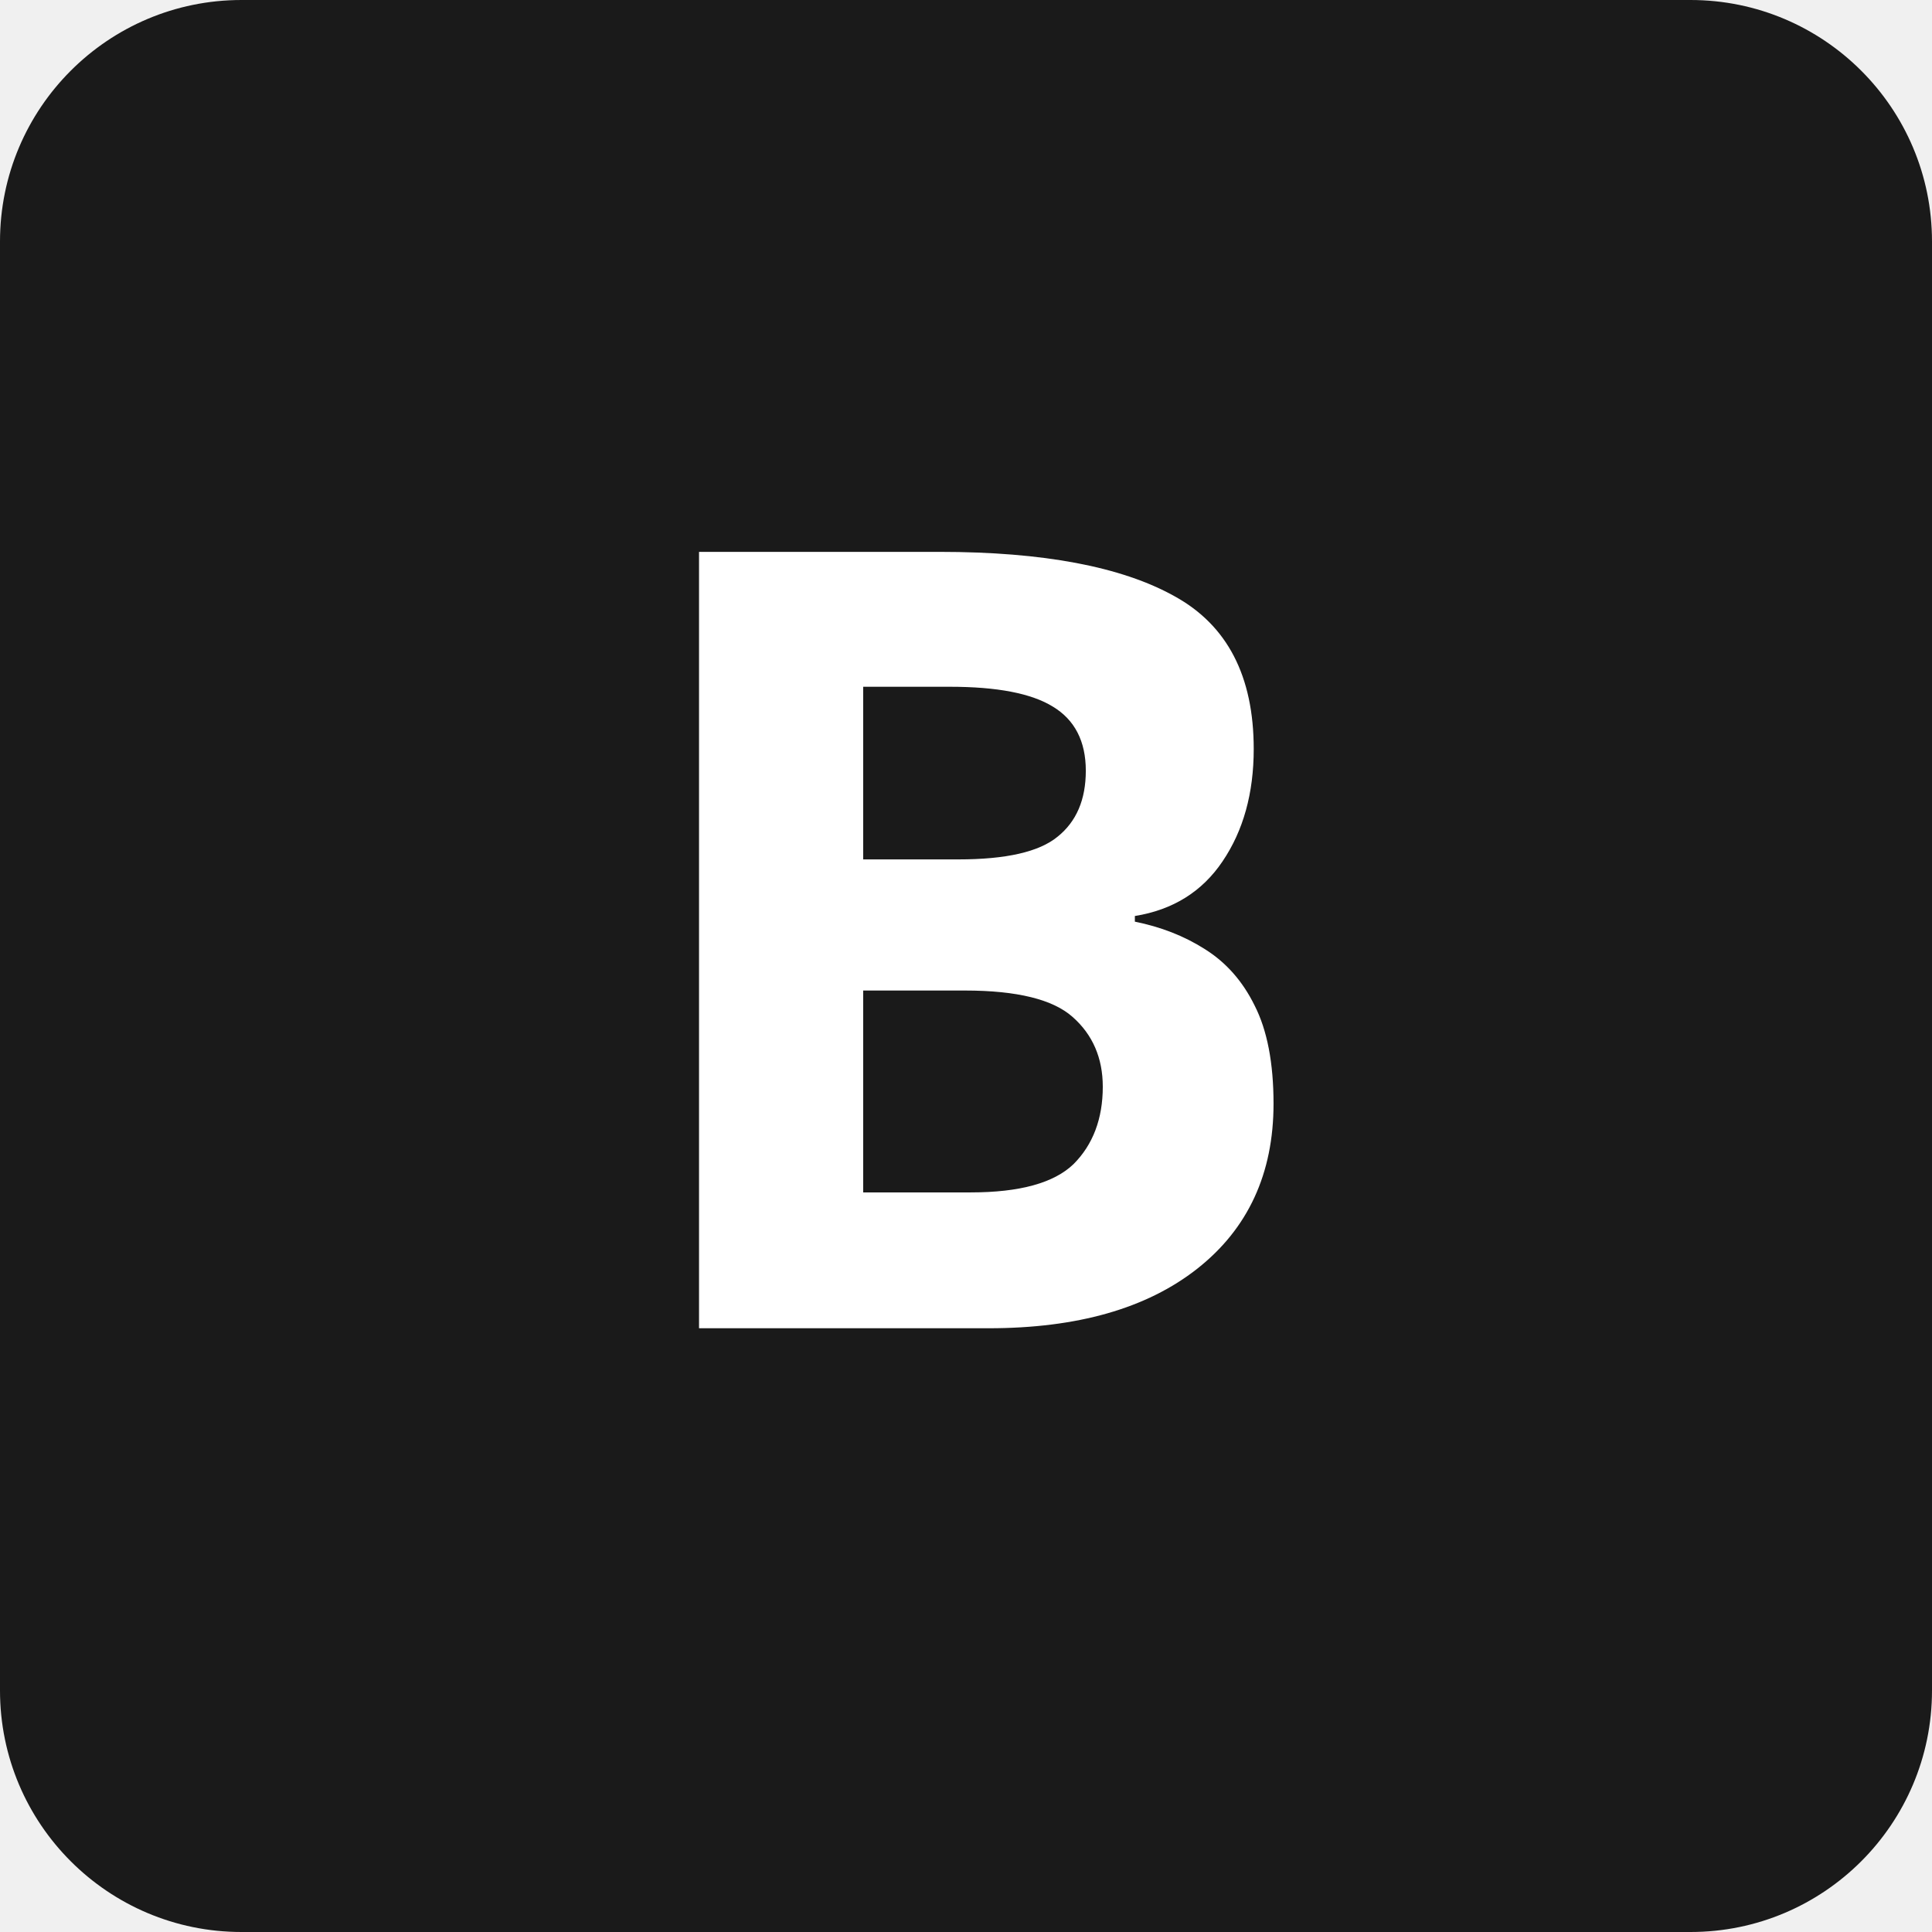
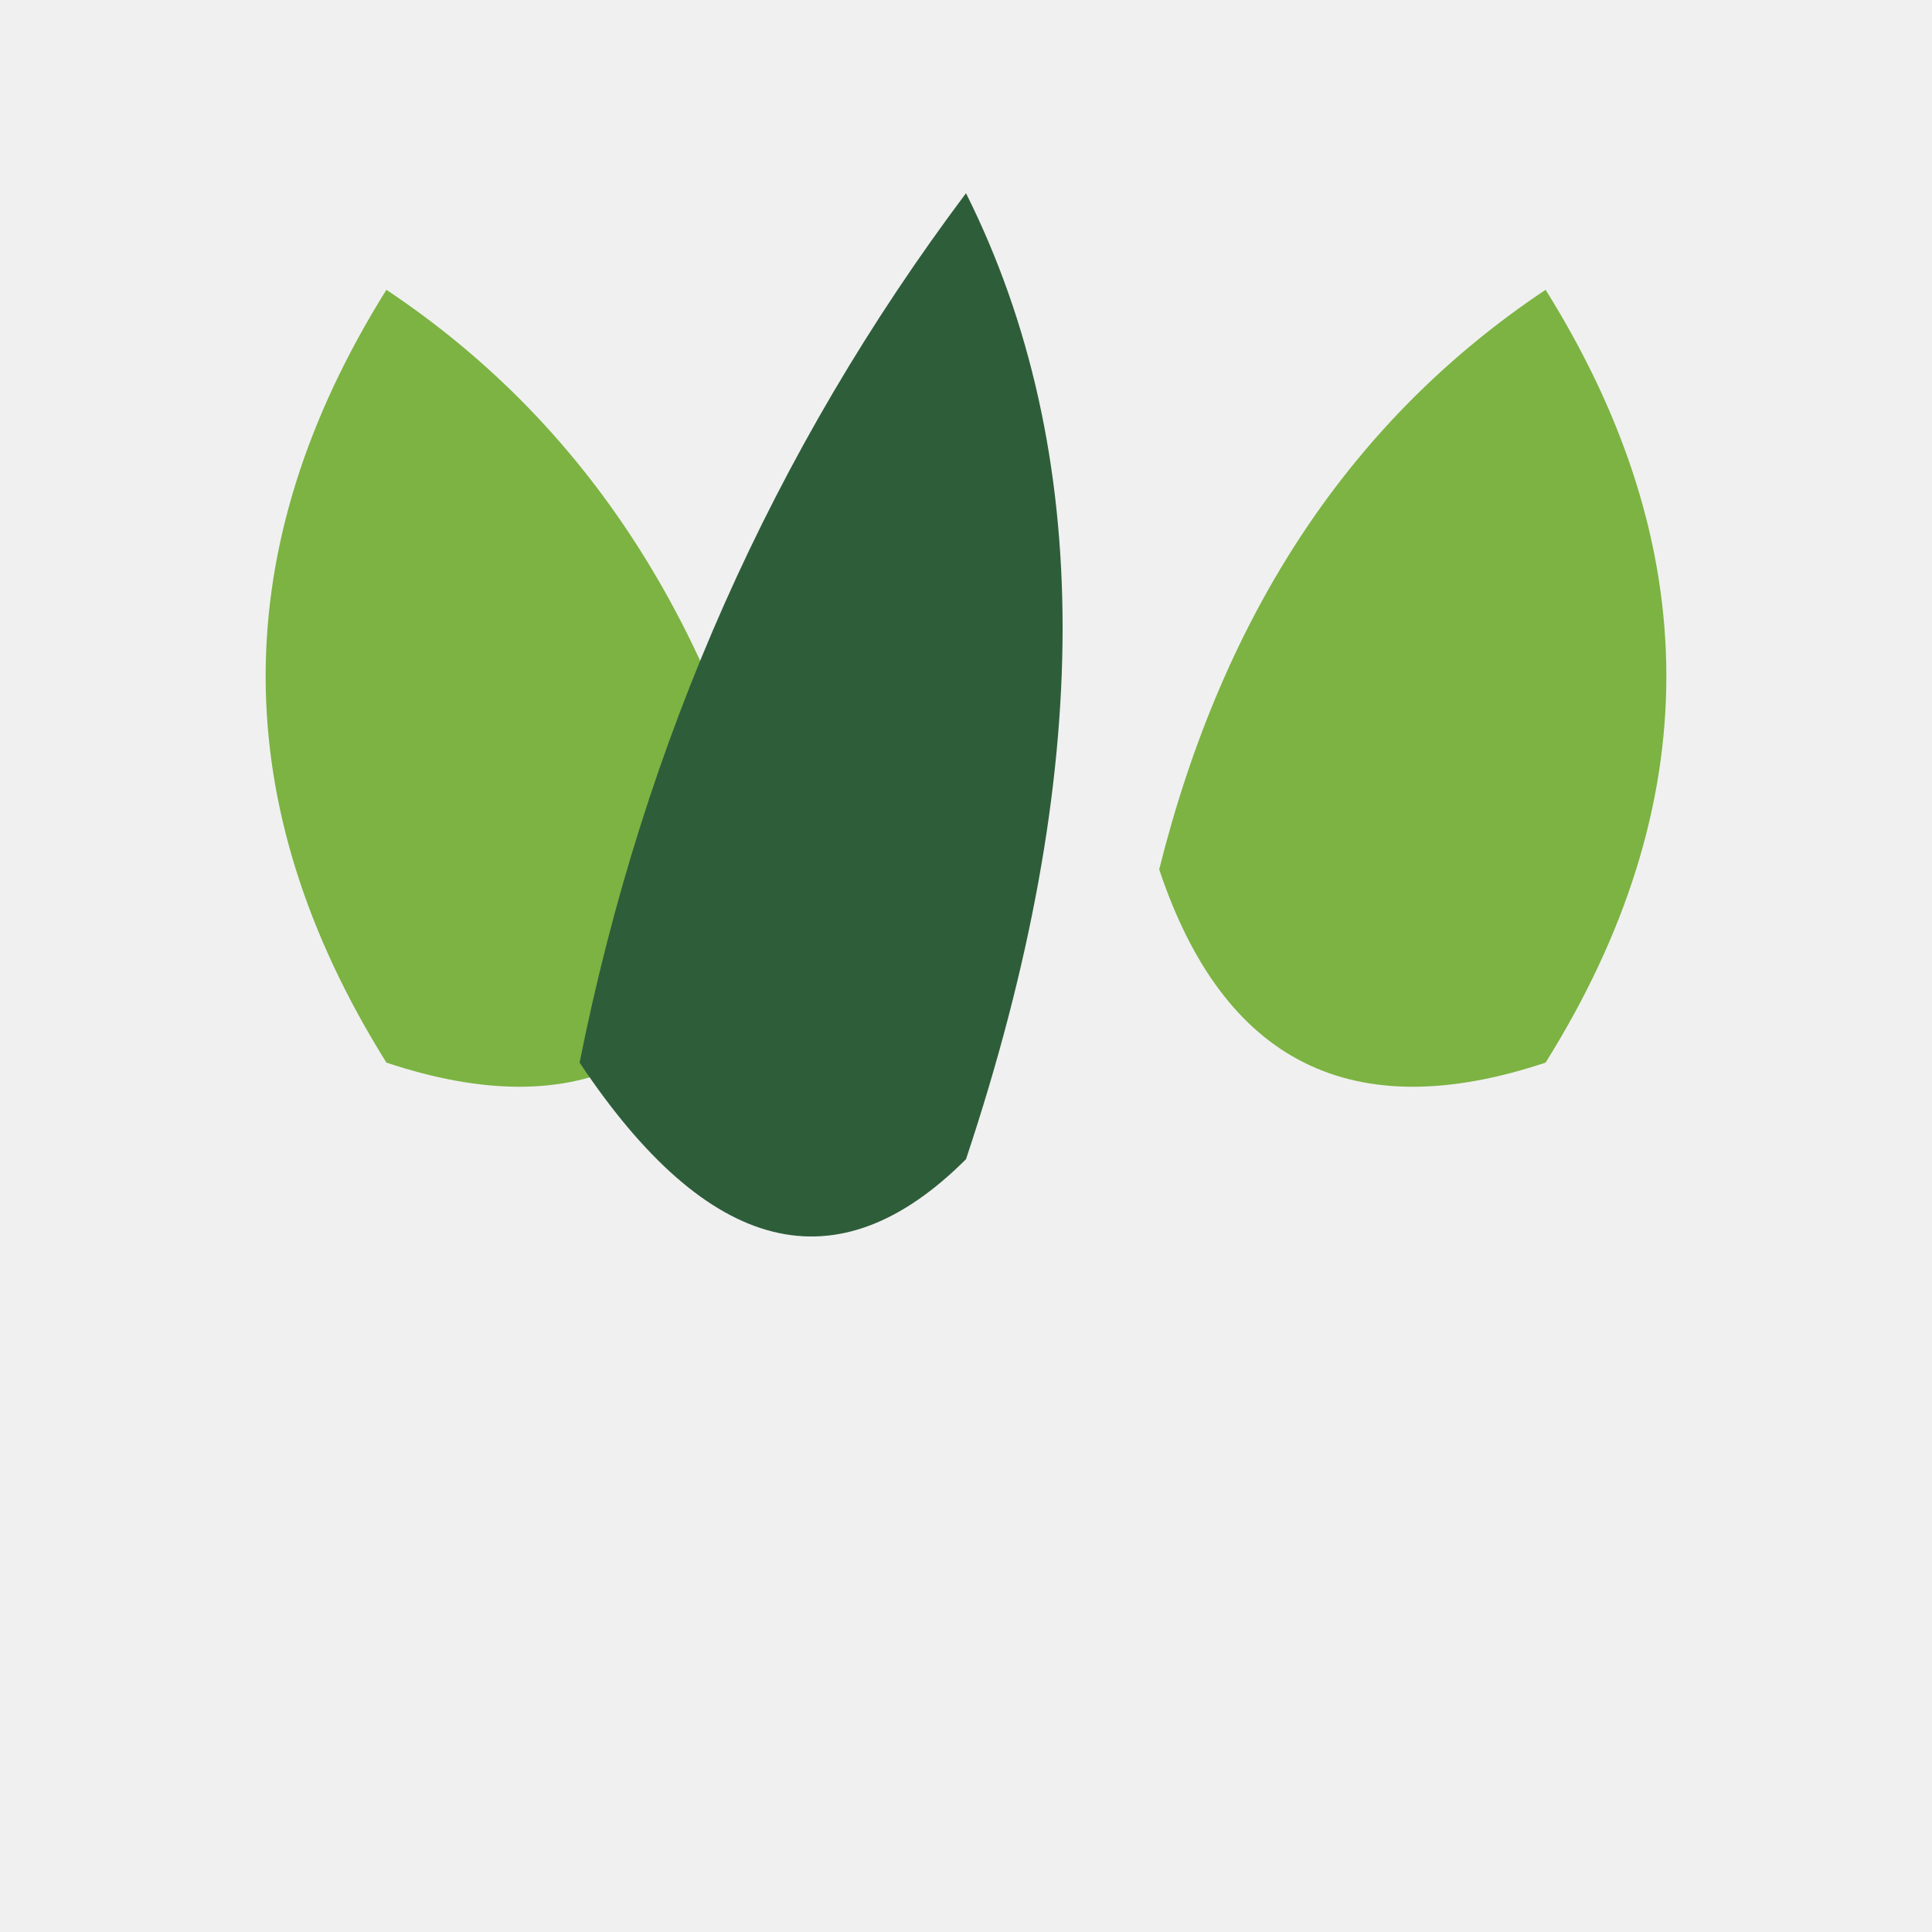
- <svg xmlns="http://www.w3.org/2000/svg" viewBox="0 0 32 32">
-   <rect width="32" height="32" fill="#1a1a1a" rx="4" />
-   <text x="16" y="22" font-family="system-ui,sans-serif" font-size="18" font-weight="bold" fill="white" text-anchor="middle">B</text>
+ <svg xmlns="http://www.w3.org/2000/svg" viewBox="0 0 32 32" fill="none">
+   <path d="M6.4 17.6Q2.4 11.2 6.4 4.8Q11.2 8 12.8 14.4Q11.2 19.2 6.4 17.6z" fill="#7cb342" />
+   <path d="M25.6 17.6Q29.6 11.2 25.6 4.8Q20.8 8 19.2 14.4Q20.8 19.2 25.6 17.6z" fill="#7cb342" />
+   <path d="M16 3.2Q19.2 9.6 16 19.2Q12.8 22.4 9.6 17.6Q11.2 9.6 16 3.2z" fill="#2e5d3a" />
</svg>
